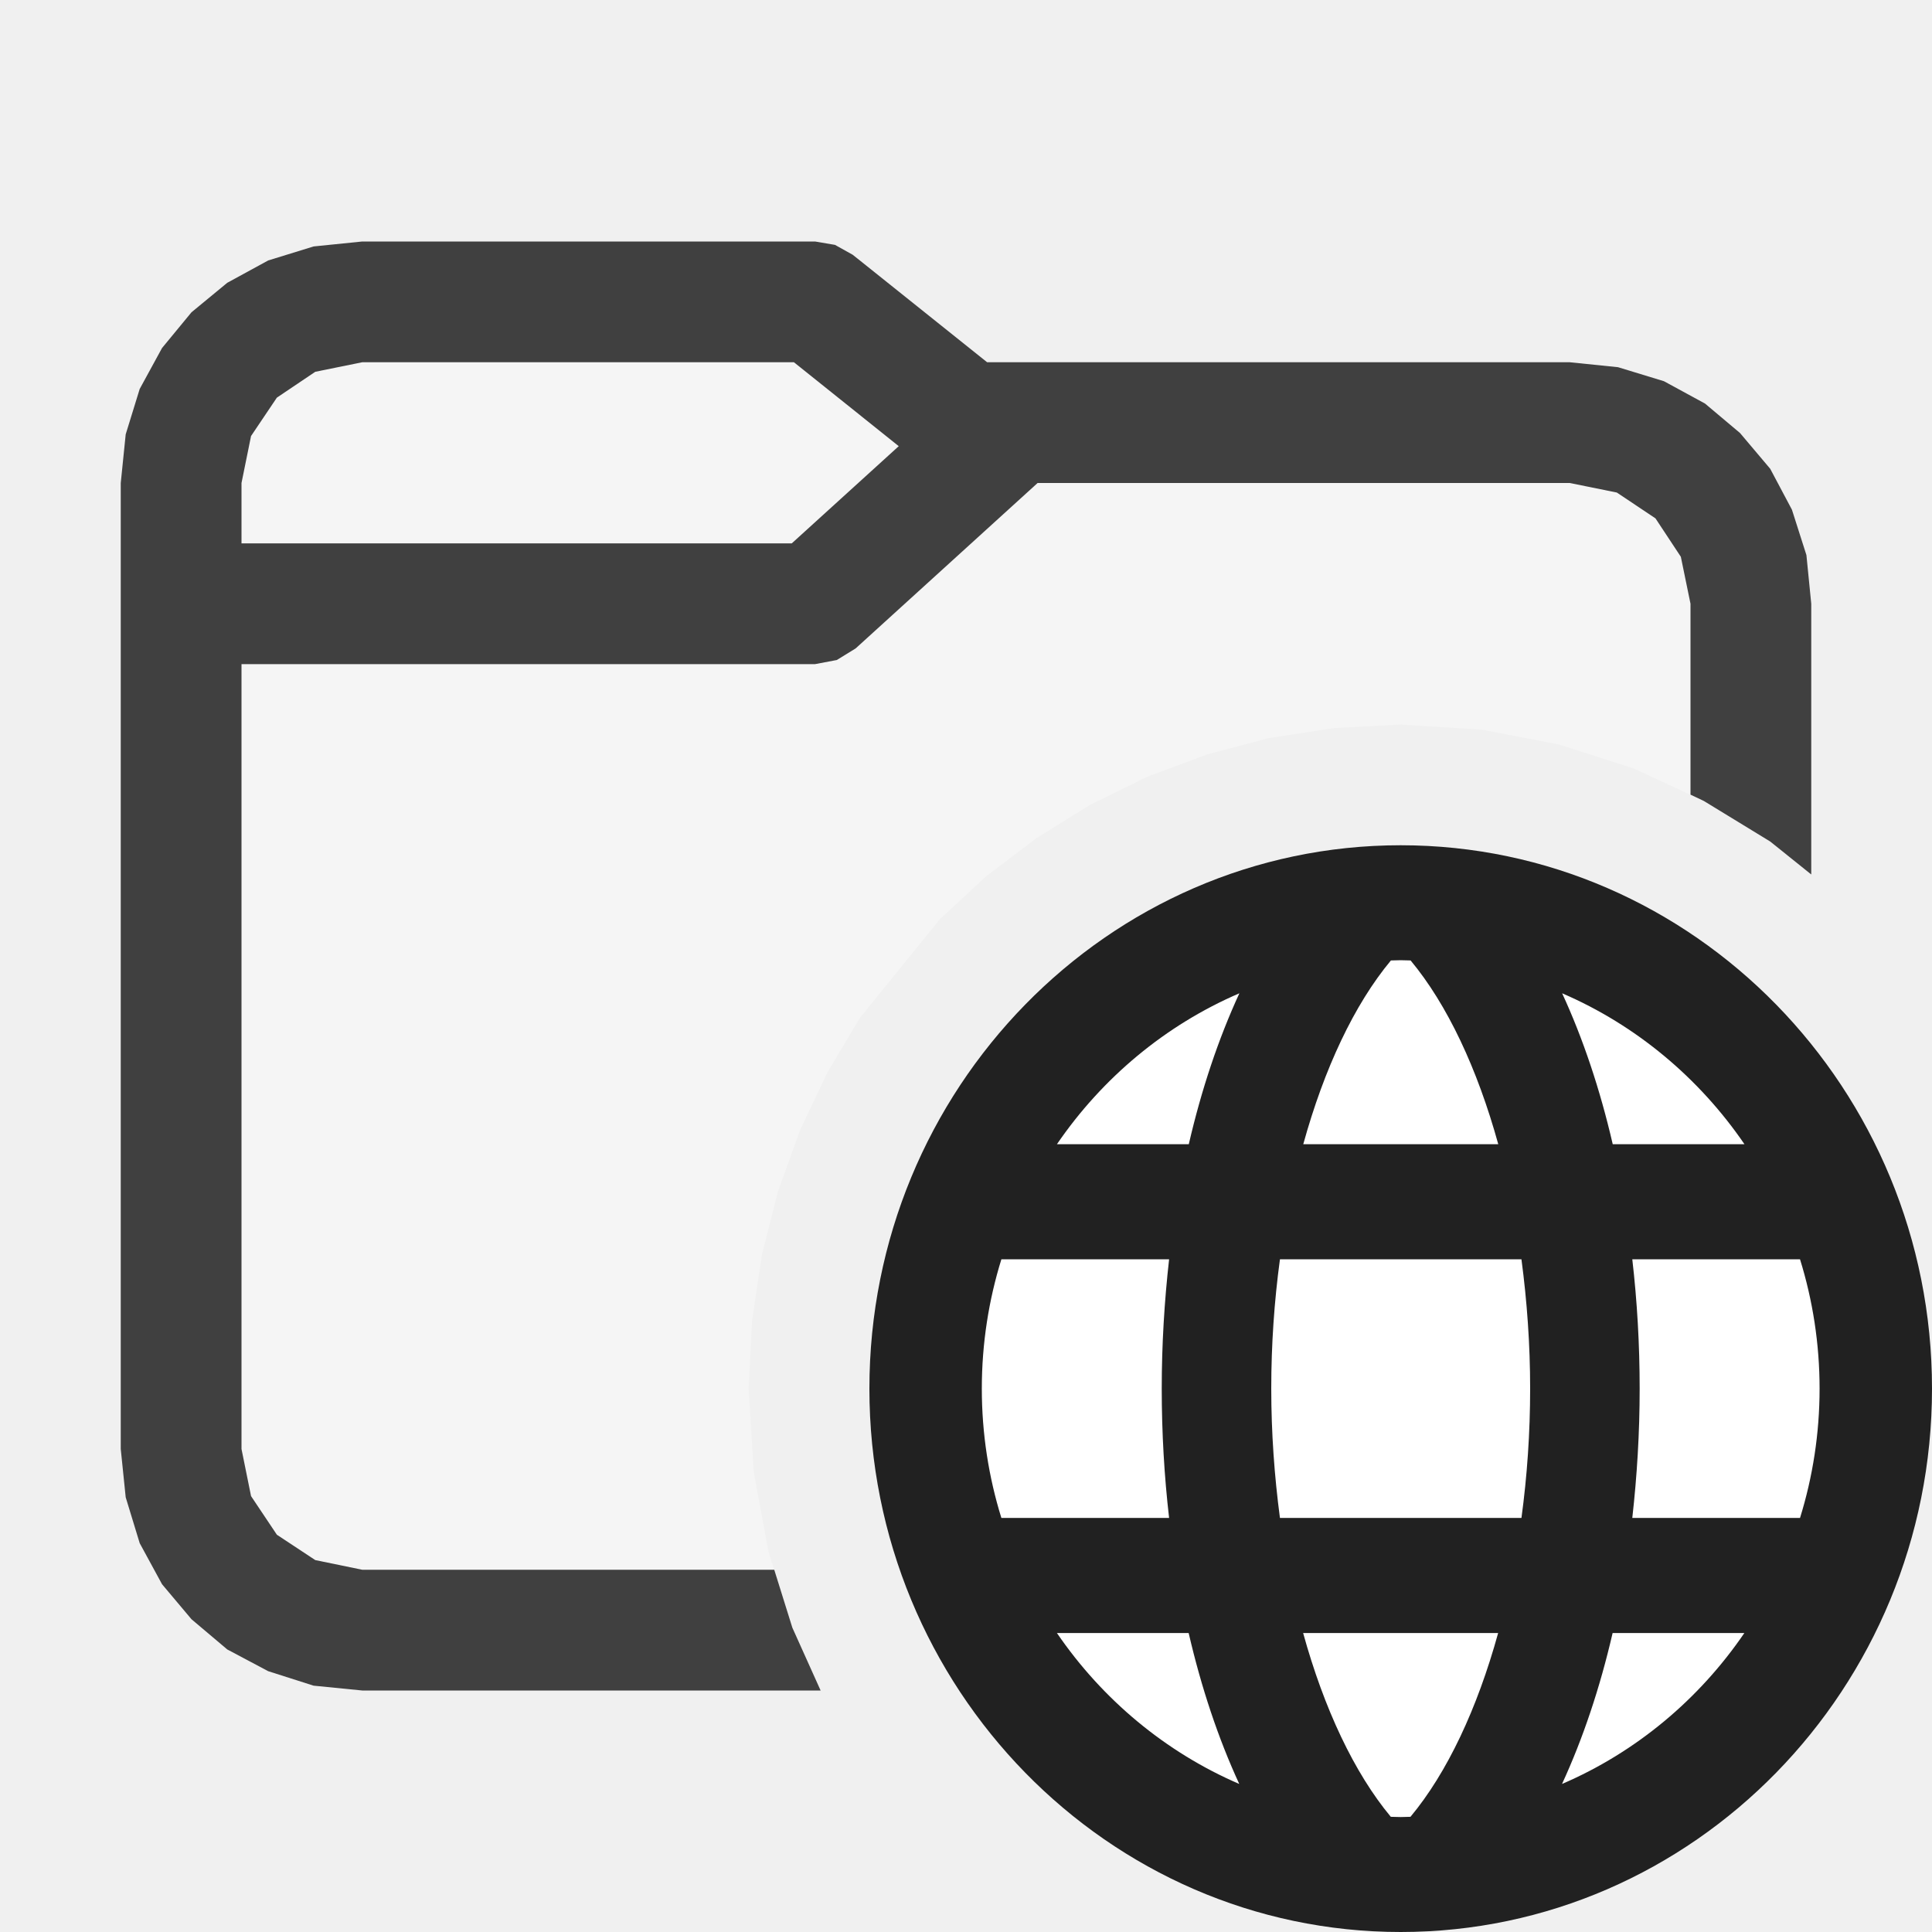
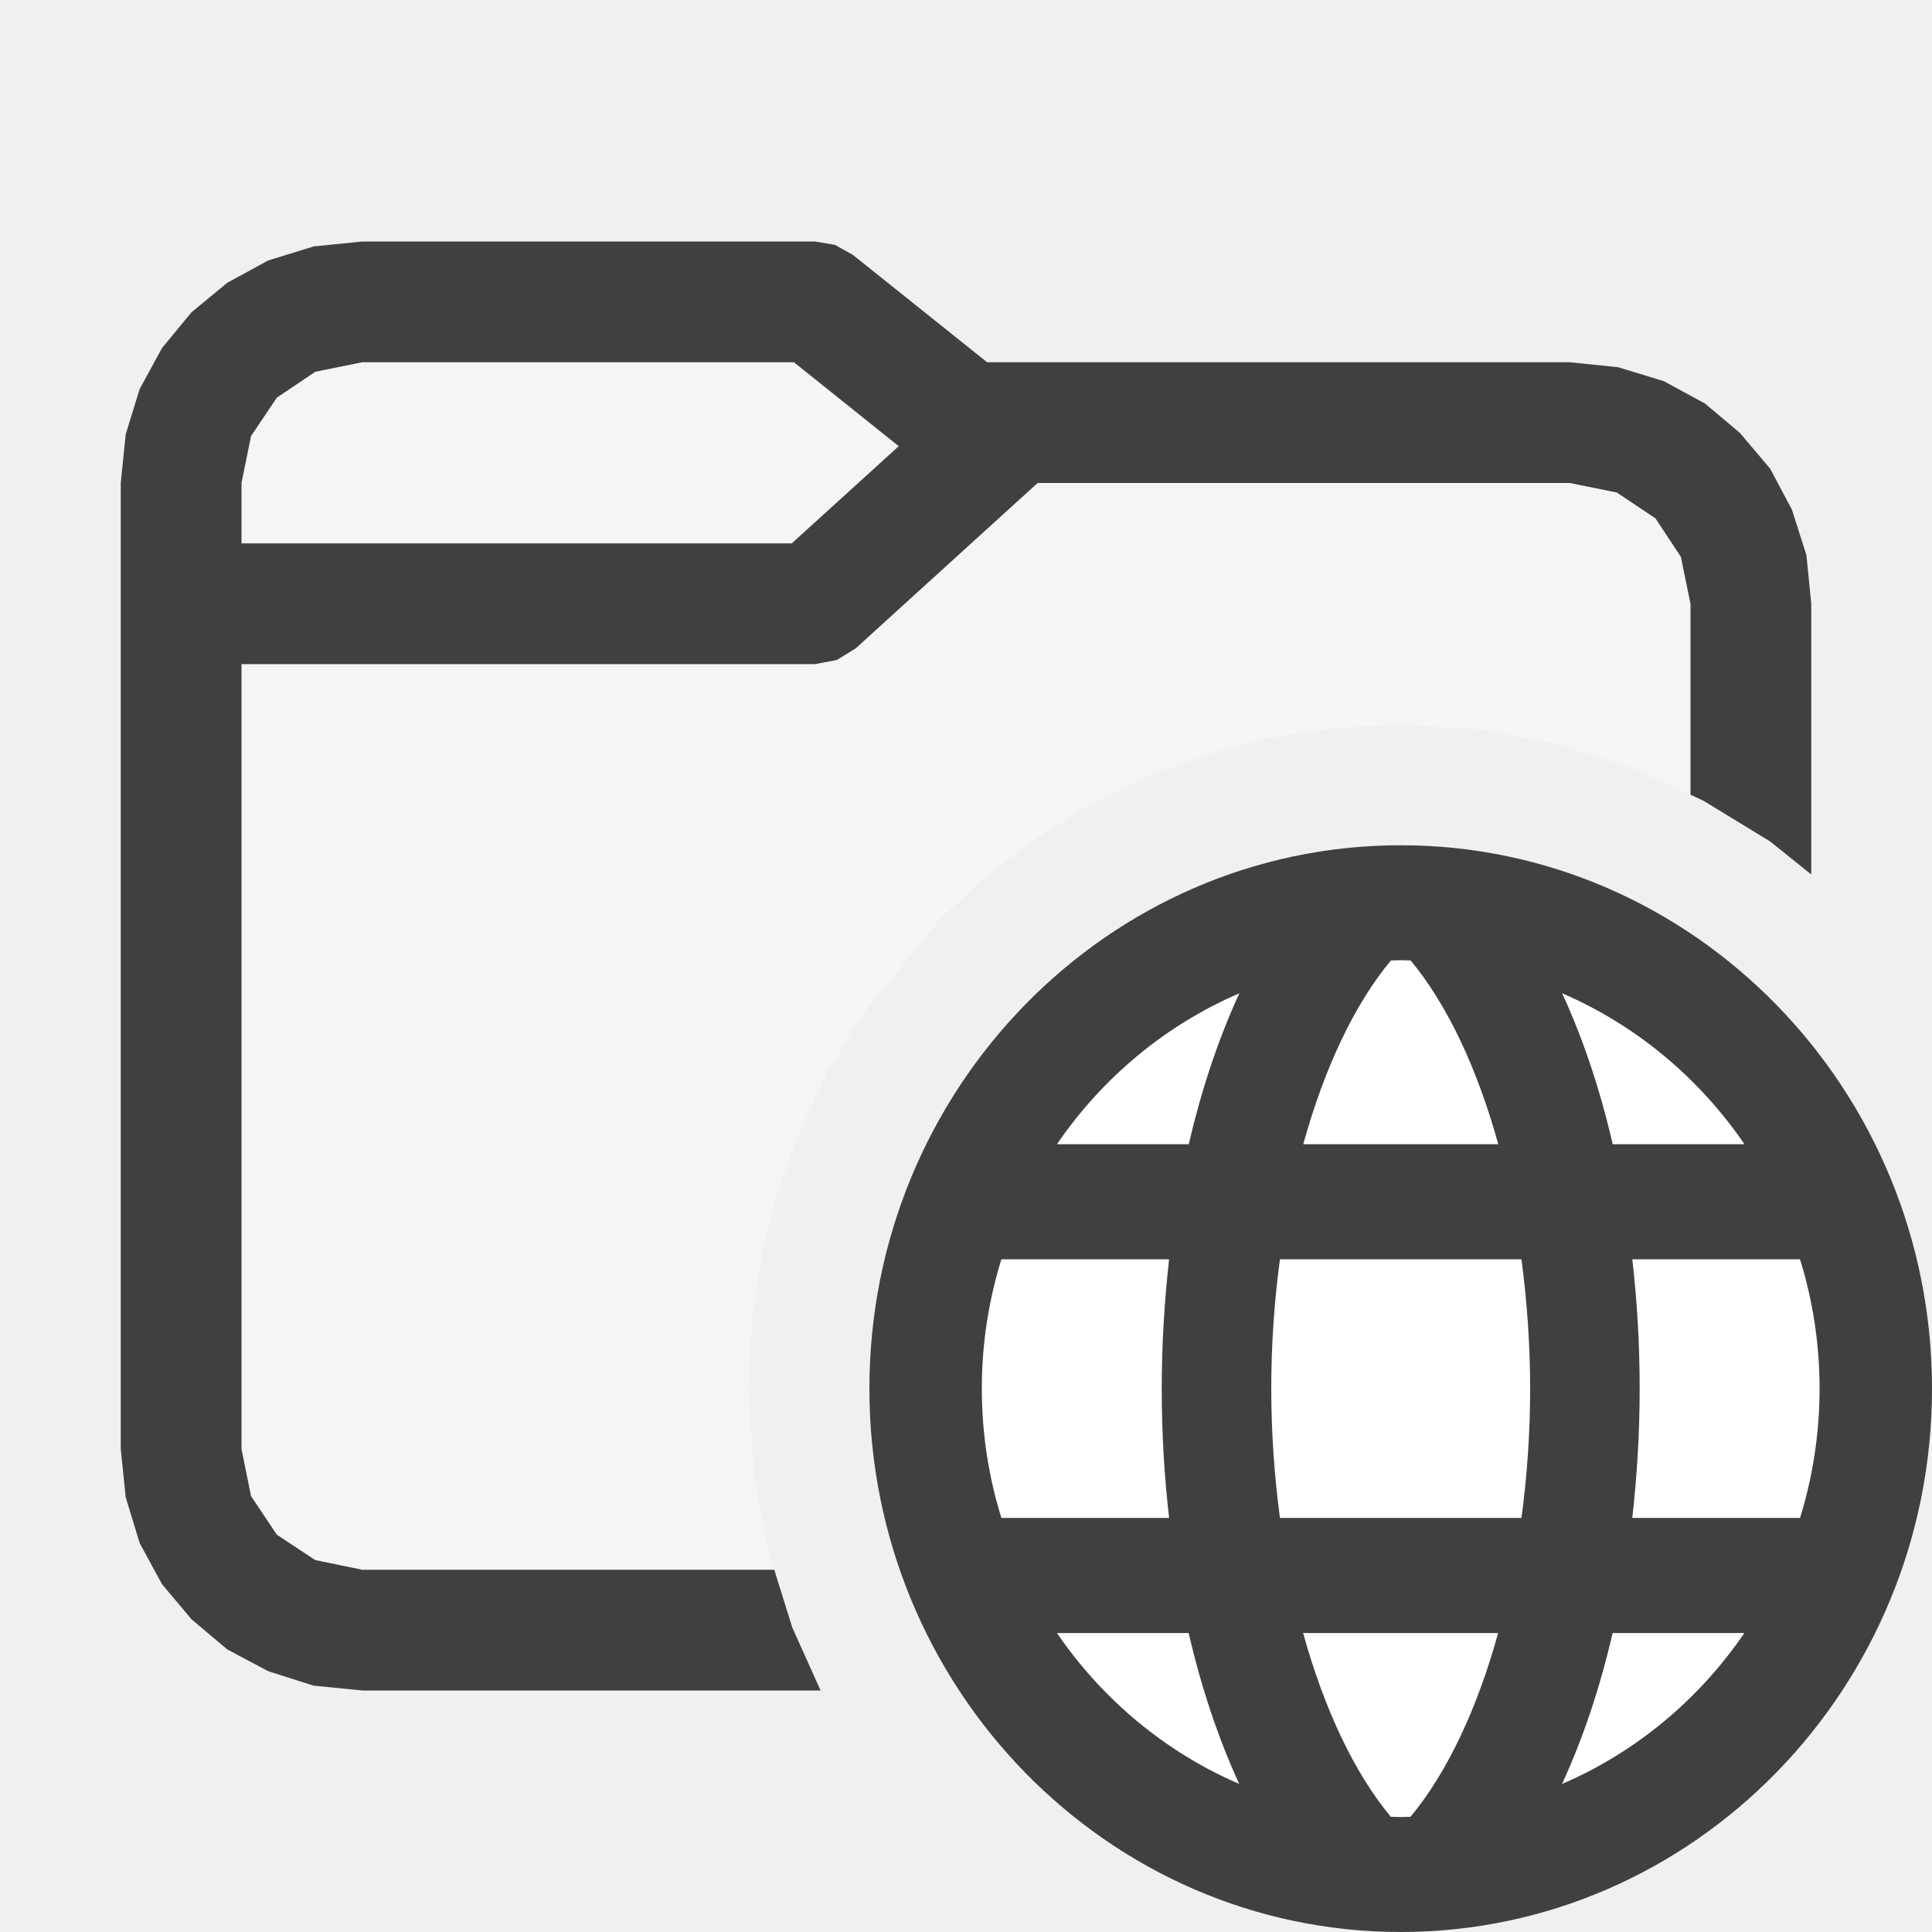
<svg xmlns="http://www.w3.org/2000/svg" version="1.1" id="Layer_1" x="0px" y="0px" width="16px" height="16px" viewBox="0 0 16 16" enable-background="new 0 0 16 16" xml:space="preserve">
  <g id="main">
    <g id="icon">
      <path d="M2.698,2.53L2.417,2.618L2.162,2.756L1.94,2.94L1.756,3.162L1.618,3.417L1.53,3.698L1.5,4L1.5,12L1.53,12.3L1.618,12.58L1.756,12.84L1.94,13.06L2.162,13.24L2.417,13.38L2.698,13.47L3,13.5L6.571,13.5L6.562,13.48L6.364,12.85L6.242,12.19L6.2,11.5L6.228,10.94L6.31,10.39L6.443,9.866L6.625,9.361L6.853,8.88L7.123,8.427L7.783,7.613L8.167,7.257L8.583,6.941L9.028,6.665L9.5,6.433L9.996,6.248L10.51,6.112L11.05,6.029L11.6,6L12.27,6.042L12.91,6.165L13.53,6.364L14.11,6.633L14.5,6.872L14.5,5L14.47,4.698L14.38,4.417L14.24,4.162L14.06,3.94L13.84,3.756L13.58,3.618L13.3,3.53L13,3.5L8,3.5L6.75,2.5L3,2.5zz" fill="#F5F5F5" />
      <path d="M2.597,2.041L2.221,2.157L1.882,2.342L1.586,2.586L1.342,2.882L1.157,3.221L1.041,3.597L1,4L1,12L1.041,12.4L1.157,12.78L1.342,13.12L1.586,13.41L1.882,13.66L2.221,13.84L2.597,13.96L3,14L6.796,14L6.562,13.48L6.412,13L3,13L2.611,12.92L2.293,12.71L2.079,12.39L2,12L2,5.5L6.75,5.5L6.93,5.466L7.086,5.37L8.593,4L13,4L13.39,4.079L13.71,4.293L13.92,4.611L14,5L14,6.581L14.11,6.633L14.66,6.969L15,7.242L15,5L14.96,4.597L14.84,4.221L14.66,3.882L14.41,3.586L14.12,3.342L13.78,3.157L13.4,3.041L13,3L8.175,3L7.062,2.11L6.915,2.028L6.75,2L3,2zM6.575,3L7.443,3.695L6.557,4.5L2,4.5L2,4L2.079,3.611L2.293,3.293L2.611,3.079L3,3zz" fill="#404040" />
    </g>
    <g id="overlay">
      <path d="M15.534,11.5c0,2.222,-1.762,4.024,-3.934,4.024S7.666,13.722,7.666,11.5S9.427,7.476,11.6,7.476S15.534,9.278,15.534,11.5z" id="b" fill="#FFFFFF" />
-       <path d="M11.6,7c-2.426,0,-4.4,2.019,-4.4,4.5c0,2.481,1.974,4.5,4.4,4.5s4.4,-2.019,4.4,-4.5C16,9.019,14.026,7,11.6,7zM14.447,9.476h-1.091c-0.105,-0.454,-0.246,-0.875,-0.419,-1.25C13.548,8.489,14.071,8.926,14.447,9.476zM15.069,11.5c0,0.373,-0.057,0.733,-0.162,1.071H13.518c0.039,-0.347,0.061,-0.705,0.061,-1.071s-0.021,-0.725,-0.061,-1.071h1.389C15.012,10.767,15.069,11.127,15.069,11.5zM11.6,15.048c-0.027,0,-0.054,-0.002,-0.082,-0.002c-0.303,-0.364,-0.553,-0.896,-0.726,-1.522h1.615c-0.173,0.626,-0.422,1.157,-0.726,1.522C11.655,15.046,11.627,15.048,11.6,15.048zM10.6,12.571c-0.046,-0.346,-0.072,-0.706,-0.072,-1.071s0.025,-0.725,0.072,-1.071h2c0.046,0.346,0.072,0.706,0.072,1.071s-0.025,0.725,-0.072,1.071H10.6zM8.131,11.5c0,-0.373,0.057,-0.733,0.162,-1.071H9.682c-0.039,0.347,-0.061,0.705,-0.061,1.071s0.021,0.725,0.061,1.071H8.293C8.188,12.233,8.131,11.873,8.131,11.5zM11.6,7.952c0.027,0,0.054,0.002,0.082,0.002c0.303,0.364,0.553,0.896,0.726,1.522h-1.615c0.173,-0.626,0.422,-1.157,0.726,-1.522C11.546,7.954,11.573,7.952,11.6,7.952zM10.264,8.226c-0.173,0.375,-0.314,0.796,-0.419,1.25H8.753C9.129,8.926,9.652,8.489,10.264,8.226zM8.753,13.524h1.091c0.105,0.454,0.246,0.875,0.419,1.25C9.652,14.511,9.129,14.074,8.753,13.524zM12.936,14.774c0.173,-0.375,0.314,-0.796,0.419,-1.25h1.091C14.071,14.074,13.548,14.511,12.936,14.774z" id="c1" fill="#212121" />
+       <path d="M11.6,7c-2.426,0,-4.4,2.019,-4.4,4.5c0,2.481,1.974,4.5,4.4,4.5s4.4,-2.019,4.4,-4.5C16,9.019,14.026,7,11.6,7zM14.447,9.476h-1.091c-0.105,-0.454,-0.246,-0.875,-0.419,-1.25C13.548,8.489,14.071,8.926,14.447,9.476zM15.069,11.5c0,0.373,-0.057,0.733,-0.162,1.071H13.518c0.039,-0.347,0.061,-0.705,0.061,-1.071s-0.021,-0.725,-0.061,-1.071h1.389C15.012,10.767,15.069,11.127,15.069,11.5zM11.6,15.048c-0.027,0,-0.054,-0.002,-0.082,-0.002c-0.303,-0.364,-0.553,-0.896,-0.726,-1.522h1.615c-0.173,0.626,-0.422,1.157,-0.726,1.522C11.655,15.046,11.627,15.048,11.6,15.048zM10.6,12.571c-0.046,-0.346,-0.072,-0.706,-0.072,-1.071s0.025,-0.725,0.072,-1.071h2c0.046,0.346,0.072,0.706,0.072,1.071s-0.025,0.725,-0.072,1.071H10.6zM8.131,11.5c0,-0.373,0.057,-0.733,0.162,-1.071H9.682c-0.039,0.347,-0.061,0.705,-0.061,1.071s0.021,0.725,0.061,1.071H8.293C8.188,12.233,8.131,11.873,8.131,11.5zM11.6,7.952c0.027,0,0.054,0.002,0.082,0.002c0.303,0.364,0.553,0.896,0.726,1.522h-1.615c0.173,-0.626,0.422,-1.157,0.726,-1.522C11.546,7.954,11.573,7.952,11.6,7.952zM10.264,8.226c-0.173,0.375,-0.314,0.796,-0.419,1.25H8.753C9.129,8.926,9.652,8.489,10.264,8.226zM8.753,13.524h1.091c0.105,0.454,0.246,0.875,0.419,1.25C9.652,14.511,9.129,14.074,8.753,13.524zM12.936,14.774c0.173,-0.375,0.314,-0.796,0.419,-1.25h1.091C14.071,14.074,13.548,14.511,12.936,14.774z" id="c1" fill="#404040" />
    </g>
  </g>
</svg>
